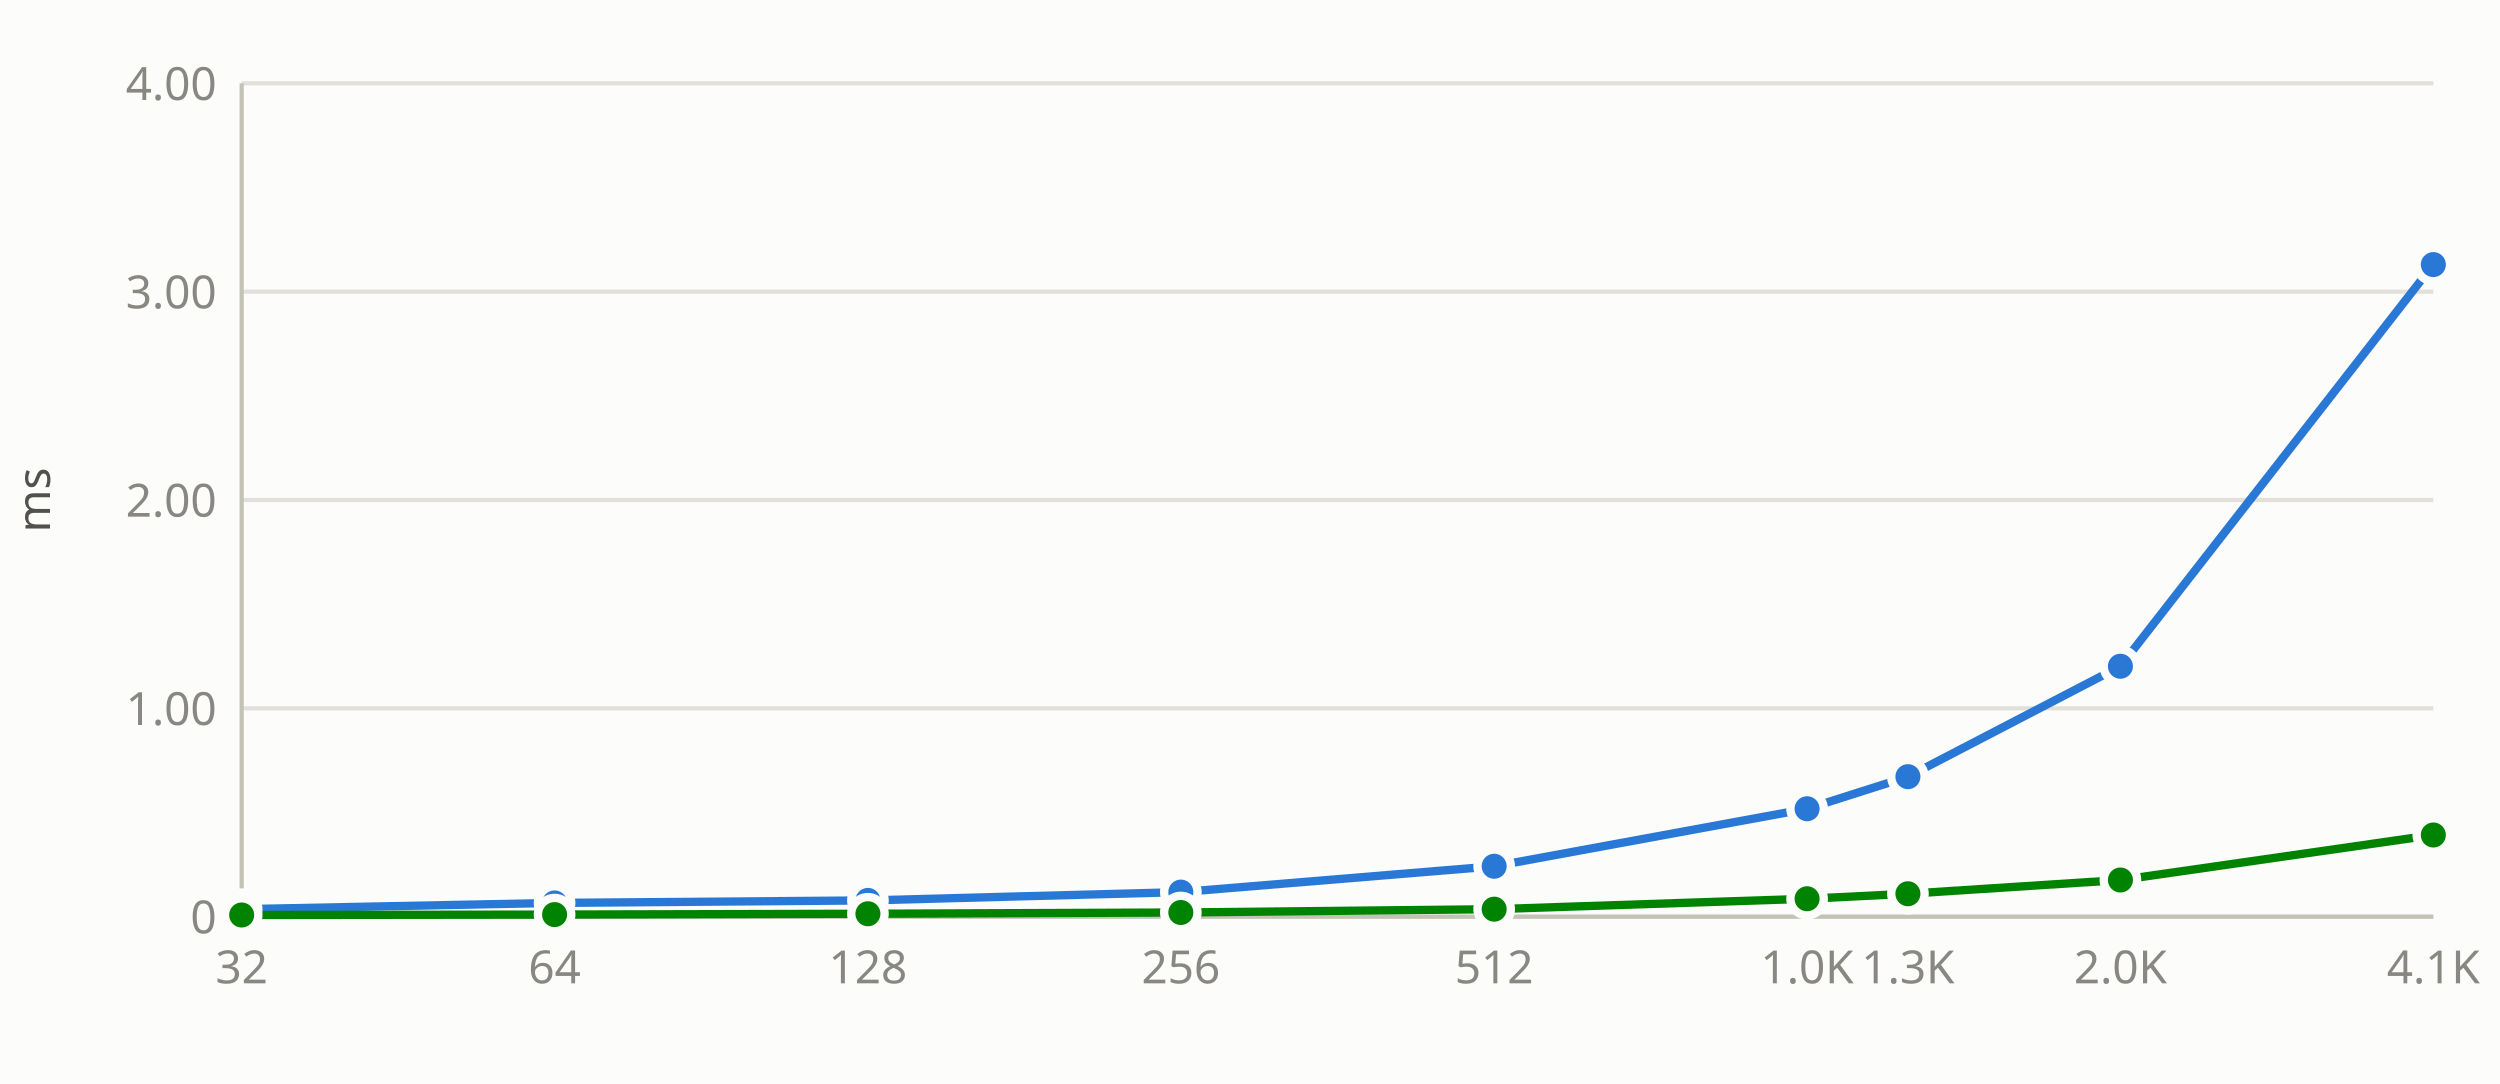
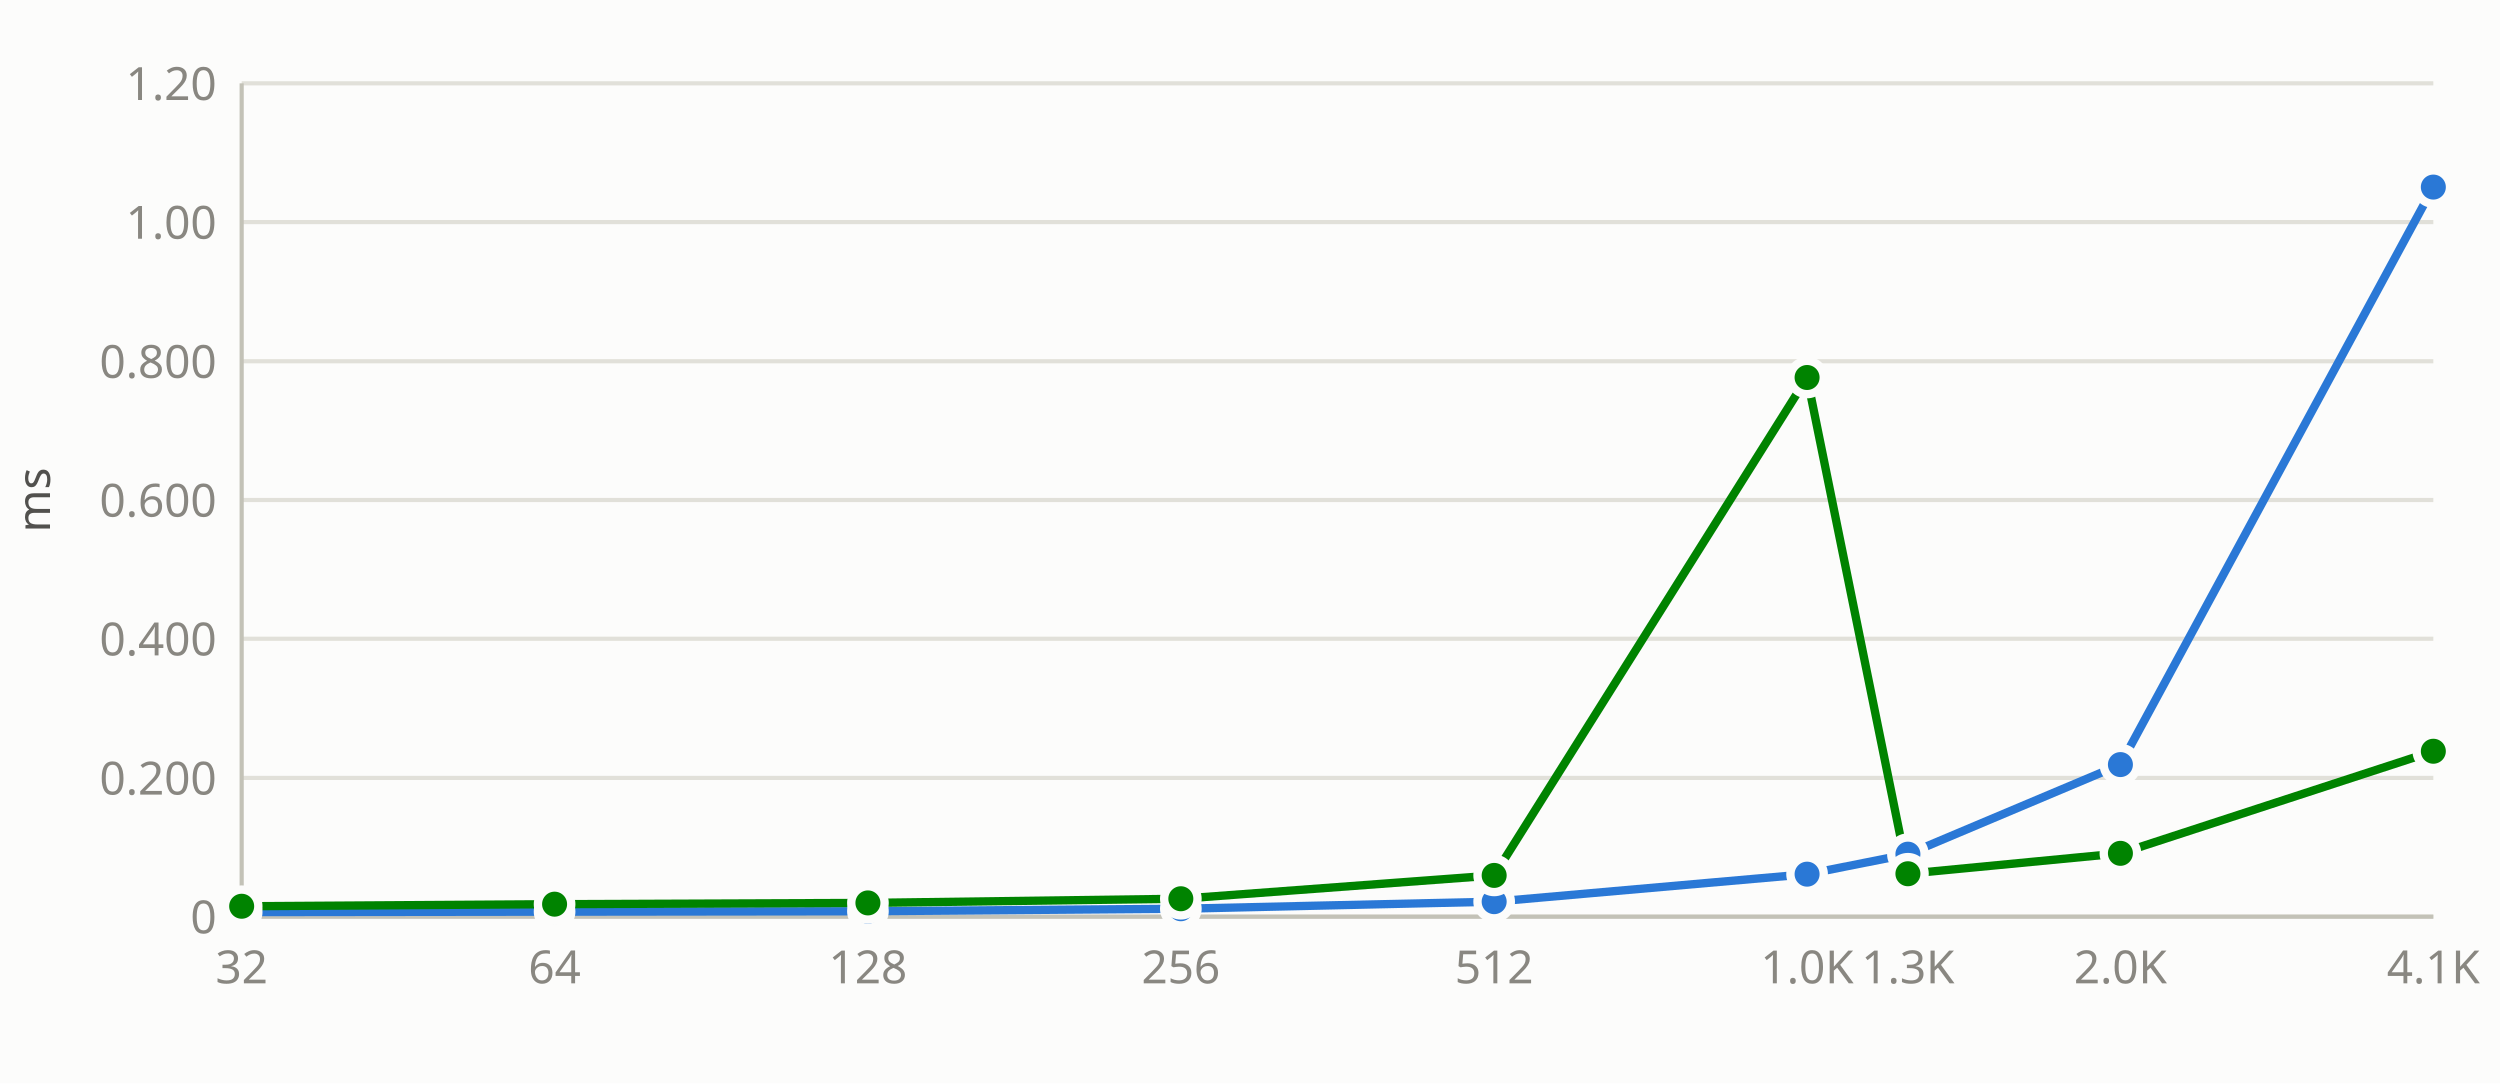
- <svg xmlns="http://www.w3.org/2000/svg" id="bc-strsv-stride32-nvidia_geforce_gtx_1650-ms" viewBox="0 0 600 260" width="600" height="260" role="img" aria-label="ms vs n">
-   <style>#bc-strsv-stride32-nvidia_geforce_gtx_1650-ms .bg{fill:#fcfcfb}#bc-strsv-stride32-nvidia_geforce_gtx_1650-ms .gr{stroke:#e1e0d9;stroke-width:1;fill:none}#bc-strsv-stride32-nvidia_geforce_gtx_1650-ms .ax{stroke:#c3c2b7;stroke-width:1;fill:none}#bc-strsv-stride32-nvidia_geforce_gtx_1650-ms .at{fill:#898781;font:11px/1 system-ui,sans-serif}#bc-strsv-stride32-nvidia_geforce_gtx_1650-ms .lt{fill:#52514e;font:11px/1 system-ui,sans-serif}#bc-strsv-stride32-nvidia_geforce_gtx_1650-ms .ln1{stroke:#2a78d6;fill:none;stroke-width:2;stroke-linejoin:round;stroke-linecap:round}#bc-strsv-stride32-nvidia_geforce_gtx_1650-ms .mk1{fill:#2a78d6;stroke:#fcfcfb;stroke-width:2}#bc-strsv-stride32-nvidia_geforce_gtx_1650-ms .ln2{stroke:#008300;fill:none;stroke-width:2;stroke-linejoin:round;stroke-linecap:round}#bc-strsv-stride32-nvidia_geforce_gtx_1650-ms .mk2{fill:#008300;stroke:#fcfcfb;stroke-width:2}@media(prefers-color-scheme:dark){#bc-strsv-stride32-nvidia_geforce_gtx_1650-ms .bg{fill:#1a1a19}#bc-strsv-stride32-nvidia_geforce_gtx_1650-ms .gr{stroke:#2c2c2a}#bc-strsv-stride32-nvidia_geforce_gtx_1650-ms .ax{stroke:#383835}#bc-strsv-stride32-nvidia_geforce_gtx_1650-ms .at{fill:#898781}#bc-strsv-stride32-nvidia_geforce_gtx_1650-ms .lt{fill:#c3c2b7}#bc-strsv-stride32-nvidia_geforce_gtx_1650-ms .ln1{stroke:#3987e5}#bc-strsv-stride32-nvidia_geforce_gtx_1650-ms .mk1{fill:#3987e5;stroke:#1a1a19}#bc-strsv-stride32-nvidia_geforce_gtx_1650-ms .ln2{stroke:#008300}#bc-strsv-stride32-nvidia_geforce_gtx_1650-ms .mk2{fill:#008300;stroke:#1a1a19}}:root[data-theme=dark] #bc-strsv-stride32-nvidia_geforce_gtx_1650-ms .bg{fill:#1a1a19}:root[data-theme=dark] #bc-strsv-stride32-nvidia_geforce_gtx_1650-ms .gr{stroke:#2c2c2a}:root[data-theme=dark] #bc-strsv-stride32-nvidia_geforce_gtx_1650-ms .ax{stroke:#383835}:root[data-theme=dark] #bc-strsv-stride32-nvidia_geforce_gtx_1650-ms .lt{fill:#c3c2b7}:root[data-theme=dark] #bc-strsv-stride32-nvidia_geforce_gtx_1650-ms .ln1{stroke:#3987e5}:root[data-theme=dark] #bc-strsv-stride32-nvidia_geforce_gtx_1650-ms .mk1{fill:#3987e5;stroke:#1a1a19}:root[data-theme=dark] #bc-strsv-stride32-nvidia_geforce_gtx_1650-ms .mk2{stroke:#1a1a19}</style>
+ <svg xmlns="http://www.w3.org/2000/svg" id="bc-strmv-stride32-nvidia_geforce_gtx_1650-ms" viewBox="0 0 600 260" width="600" height="260" role="img" aria-label="ms vs n">
+   <style>#bc-strmv-stride32-nvidia_geforce_gtx_1650-ms .bg{fill:#fcfcfb}#bc-strmv-stride32-nvidia_geforce_gtx_1650-ms .gr{stroke:#e1e0d9;stroke-width:1;fill:none}#bc-strmv-stride32-nvidia_geforce_gtx_1650-ms .ax{stroke:#c3c2b7;stroke-width:1;fill:none}#bc-strmv-stride32-nvidia_geforce_gtx_1650-ms .at{fill:#898781;font:11px/1 system-ui,sans-serif}#bc-strmv-stride32-nvidia_geforce_gtx_1650-ms .lt{fill:#52514e;font:11px/1 system-ui,sans-serif}#bc-strmv-stride32-nvidia_geforce_gtx_1650-ms .ln1{stroke:#2a78d6;fill:none;stroke-width:2;stroke-linejoin:round;stroke-linecap:round}#bc-strmv-stride32-nvidia_geforce_gtx_1650-ms .mk1{fill:#2a78d6;stroke:#fcfcfb;stroke-width:2}#bc-strmv-stride32-nvidia_geforce_gtx_1650-ms .ln2{stroke:#008300;fill:none;stroke-width:2;stroke-linejoin:round;stroke-linecap:round}#bc-strmv-stride32-nvidia_geforce_gtx_1650-ms .mk2{fill:#008300;stroke:#fcfcfb;stroke-width:2}@media(prefers-color-scheme:dark){#bc-strmv-stride32-nvidia_geforce_gtx_1650-ms .bg{fill:#1a1a19}#bc-strmv-stride32-nvidia_geforce_gtx_1650-ms .gr{stroke:#2c2c2a}#bc-strmv-stride32-nvidia_geforce_gtx_1650-ms .ax{stroke:#383835}#bc-strmv-stride32-nvidia_geforce_gtx_1650-ms .at{fill:#898781}#bc-strmv-stride32-nvidia_geforce_gtx_1650-ms .lt{fill:#c3c2b7}#bc-strmv-stride32-nvidia_geforce_gtx_1650-ms .ln1{stroke:#3987e5}#bc-strmv-stride32-nvidia_geforce_gtx_1650-ms .mk1{fill:#3987e5;stroke:#1a1a19}#bc-strmv-stride32-nvidia_geforce_gtx_1650-ms .ln2{stroke:#008300}#bc-strmv-stride32-nvidia_geforce_gtx_1650-ms .mk2{fill:#008300;stroke:#1a1a19}}:root[data-theme=dark] #bc-strmv-stride32-nvidia_geforce_gtx_1650-ms .bg{fill:#1a1a19}:root[data-theme=dark] #bc-strmv-stride32-nvidia_geforce_gtx_1650-ms .gr{stroke:#2c2c2a}:root[data-theme=dark] #bc-strmv-stride32-nvidia_geforce_gtx_1650-ms .ax{stroke:#383835}:root[data-theme=dark] #bc-strmv-stride32-nvidia_geforce_gtx_1650-ms .lt{fill:#c3c2b7}:root[data-theme=dark] #bc-strmv-stride32-nvidia_geforce_gtx_1650-ms .ln1{stroke:#3987e5}:root[data-theme=dark] #bc-strmv-stride32-nvidia_geforce_gtx_1650-ms .mk1{fill:#3987e5;stroke:#1a1a19}:root[data-theme=dark] #bc-strmv-stride32-nvidia_geforce_gtx_1650-ms .mk2{stroke:#1a1a19}</style>
  <rect class="bg" width="600" height="260" />
  <line class="gr" x1="58" y1="220.0" x2="584" y2="220.0" />
-   <line class="gr" x1="58" y1="170.0" x2="584" y2="170.0" />
+   <line class="gr" x1="58" y1="186.7" x2="584" y2="186.7" />
+   <line class="gr" x1="58" y1="153.3" x2="584" y2="153.3" />
  <line class="gr" x1="58" y1="120.0" x2="584" y2="120.0" />
-   <line class="gr" x1="58" y1="70.0" x2="584" y2="70.0" />
+   <line class="gr" x1="58" y1="86.7" x2="584" y2="86.7" />
+   <line class="gr" x1="58" y1="53.3" x2="584" y2="53.3" />
  <line class="gr" x1="58" y1="20.0" x2="584" y2="20.0" />
  <line class="ax" x1="58" y1="20" x2="58" y2="220" />
  <line class="ax" x1="58" y1="220" x2="584" y2="220" />
  <text class="at" x="52" y="224.0" text-anchor="end">0</text>
-   <text class="at" x="52" y="174.0" text-anchor="end">1.00</text>
-   <text class="at" x="52" y="124.0" text-anchor="end">2.00</text>
-   <text class="at" x="52" y="74.0" text-anchor="end">3.00</text>
-   <text class="at" x="52" y="24.0" text-anchor="end">4.00</text>
+   <text class="at" x="52" y="190.7" text-anchor="end">0.200</text>
+   <text class="at" x="52" y="157.3" text-anchor="end">0.400</text>
+   <text class="at" x="52" y="124.0" text-anchor="end">0.600</text>
+   <text class="at" x="52" y="90.7" text-anchor="end">0.800</text>
+   <text class="at" x="52" y="57.3" text-anchor="end">1.00</text>
+   <text class="at" x="52" y="24.0" text-anchor="end">1.20</text>
  <text class="lt" x="12" y="120.0" text-anchor="middle" transform="rotate(-90 12 120.0)">ms</text>
  <text class="at" x="58.0" y="236" text-anchor="middle">32</text>
  <text class="at" x="133.1" y="236" text-anchor="middle">64</text>
  <text class="at" x="208.3" y="236" text-anchor="middle">128</text>
  <text class="at" x="283.4" y="236" text-anchor="middle">256</text>
  <text class="at" x="358.6" y="236" text-anchor="middle">512</text>
  <text class="at" x="433.7" y="236" text-anchor="middle">1.0K</text>
  <text class="at" x="457.9" y="236" text-anchor="middle">1.3K</text>
  <text class="at" x="508.9" y="236" text-anchor="middle">2.0K</text>
  <text class="at" x="584.0" y="236" text-anchor="middle">4.1K</text>
-   <polyline class="ln1" points="58.0,218.2 133.1,216.7 208.3,216.1 283.4,214.1 358.6,207.9 433.7,194.1 457.9,186.4 508.9,159.9 584.0,63.5" />
-   <polyline class="ln2" points="58.0,219.6 133.1,219.5 208.3,219.3 283.4,219.0 358.6,218.2 433.7,215.7 457.9,214.5 508.9,211.2 584.0,200.4" />
-   <circle class="mk1" cx="58.0" cy="218.2" r="4" />
-   <circle class="mk1" cx="133.1" cy="216.7" r="4" />
-   <circle class="mk1" cx="208.3" cy="216.1" r="4" />
-   <circle class="mk1" cx="283.4" cy="214.1" r="4" />
-   <circle class="mk1" cx="358.6" cy="207.9" r="4" />
-   <circle class="mk1" cx="433.7" cy="194.1" r="4" />
-   <circle class="mk1" cx="457.9" cy="186.4" r="4" />
-   <circle class="mk1" cx="508.9" cy="159.9" r="4" />
-   <circle class="mk1" cx="584.0" cy="63.5" r="4" />
-   <circle class="mk2" cx="58.0" cy="219.6" r="4" />
-   <circle class="mk2" cx="133.1" cy="219.5" r="4" />
-   <circle class="mk2" cx="208.3" cy="219.3" r="4" />
-   <circle class="mk2" cx="283.4" cy="219.0" r="4" />
-   <circle class="mk2" cx="358.6" cy="218.2" r="4" />
-   <circle class="mk2" cx="433.7" cy="215.7" r="4" />
-   <circle class="mk2" cx="457.9" cy="214.5" r="4" />
-   <circle class="mk2" cx="508.9" cy="211.2" r="4" />
-   <circle class="mk2" cx="584.0" cy="200.4" r="4" />
+   <polyline class="ln1" points="58.0,218.9 133.1,218.8 208.3,218.7 283.4,218.1 358.6,216.4 433.7,209.8 457.9,205.0 508.9,183.5 584.0,44.9" />
+   <polyline class="ln2" points="58.0,217.5 133.1,217.0 208.3,216.7 283.4,215.7 358.6,210.1 433.7,90.6 457.9,209.7 508.9,204.8 584.0,180.3" />
+   <circle class="mk1" cx="58.0" cy="218.9" r="4" />
+   <circle class="mk1" cx="133.1" cy="218.8" r="4" />
+   <circle class="mk1" cx="208.3" cy="218.7" r="4" />
+   <circle class="mk1" cx="283.4" cy="218.1" r="4" />
+   <circle class="mk1" cx="358.6" cy="216.4" r="4" />
+   <circle class="mk1" cx="433.7" cy="209.8" r="4" />
+   <circle class="mk1" cx="457.9" cy="205.0" r="4" />
+   <circle class="mk1" cx="508.9" cy="183.5" r="4" />
+   <circle class="mk1" cx="584.0" cy="44.9" r="4" />
+   <circle class="mk2" cx="58.0" cy="217.5" r="4" />
+   <circle class="mk2" cx="133.1" cy="217.0" r="4" />
+   <circle class="mk2" cx="208.3" cy="216.7" r="4" />
+   <circle class="mk2" cx="283.4" cy="215.7" r="4" />
+   <circle class="mk2" cx="358.6" cy="210.1" r="4" />
+   <circle class="mk2" cx="433.7" cy="90.6" r="4" />
+   <circle class="mk2" cx="457.9" cy="209.7" r="4" />
+   <circle class="mk2" cx="508.9" cy="204.8" r="4" />
+   <circle class="mk2" cx="584.0" cy="180.3" r="4" />
</svg>
